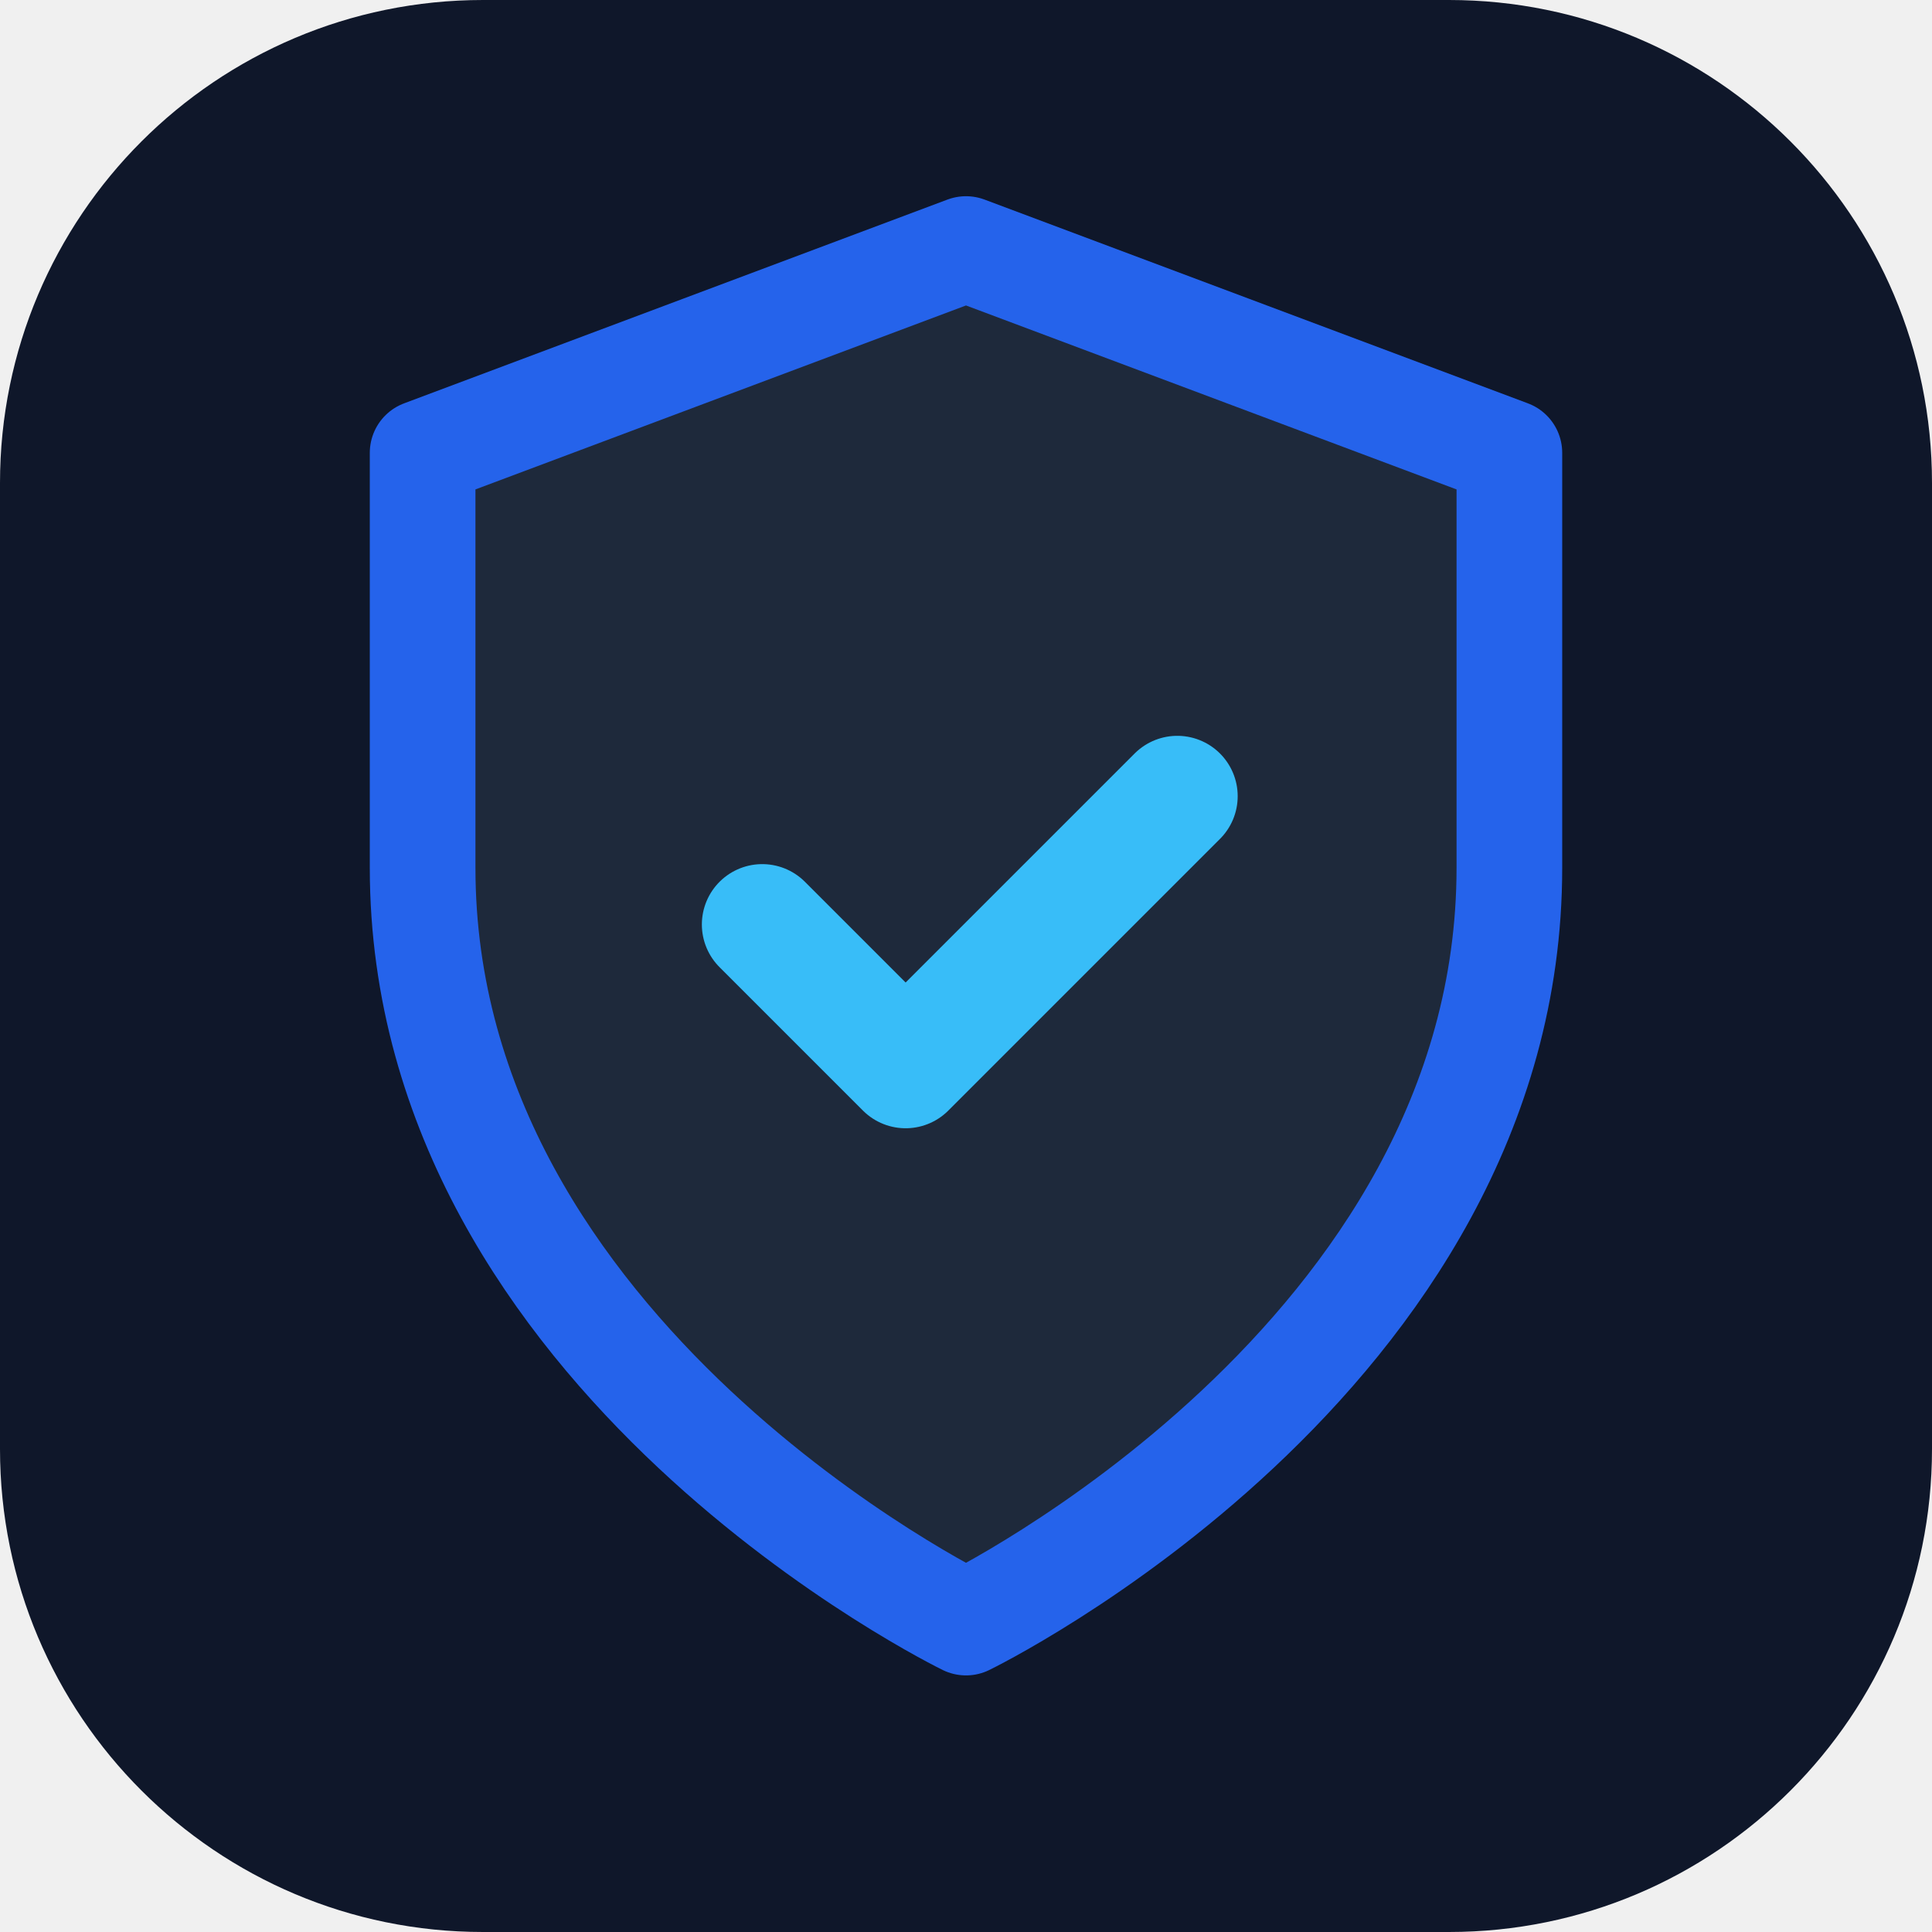
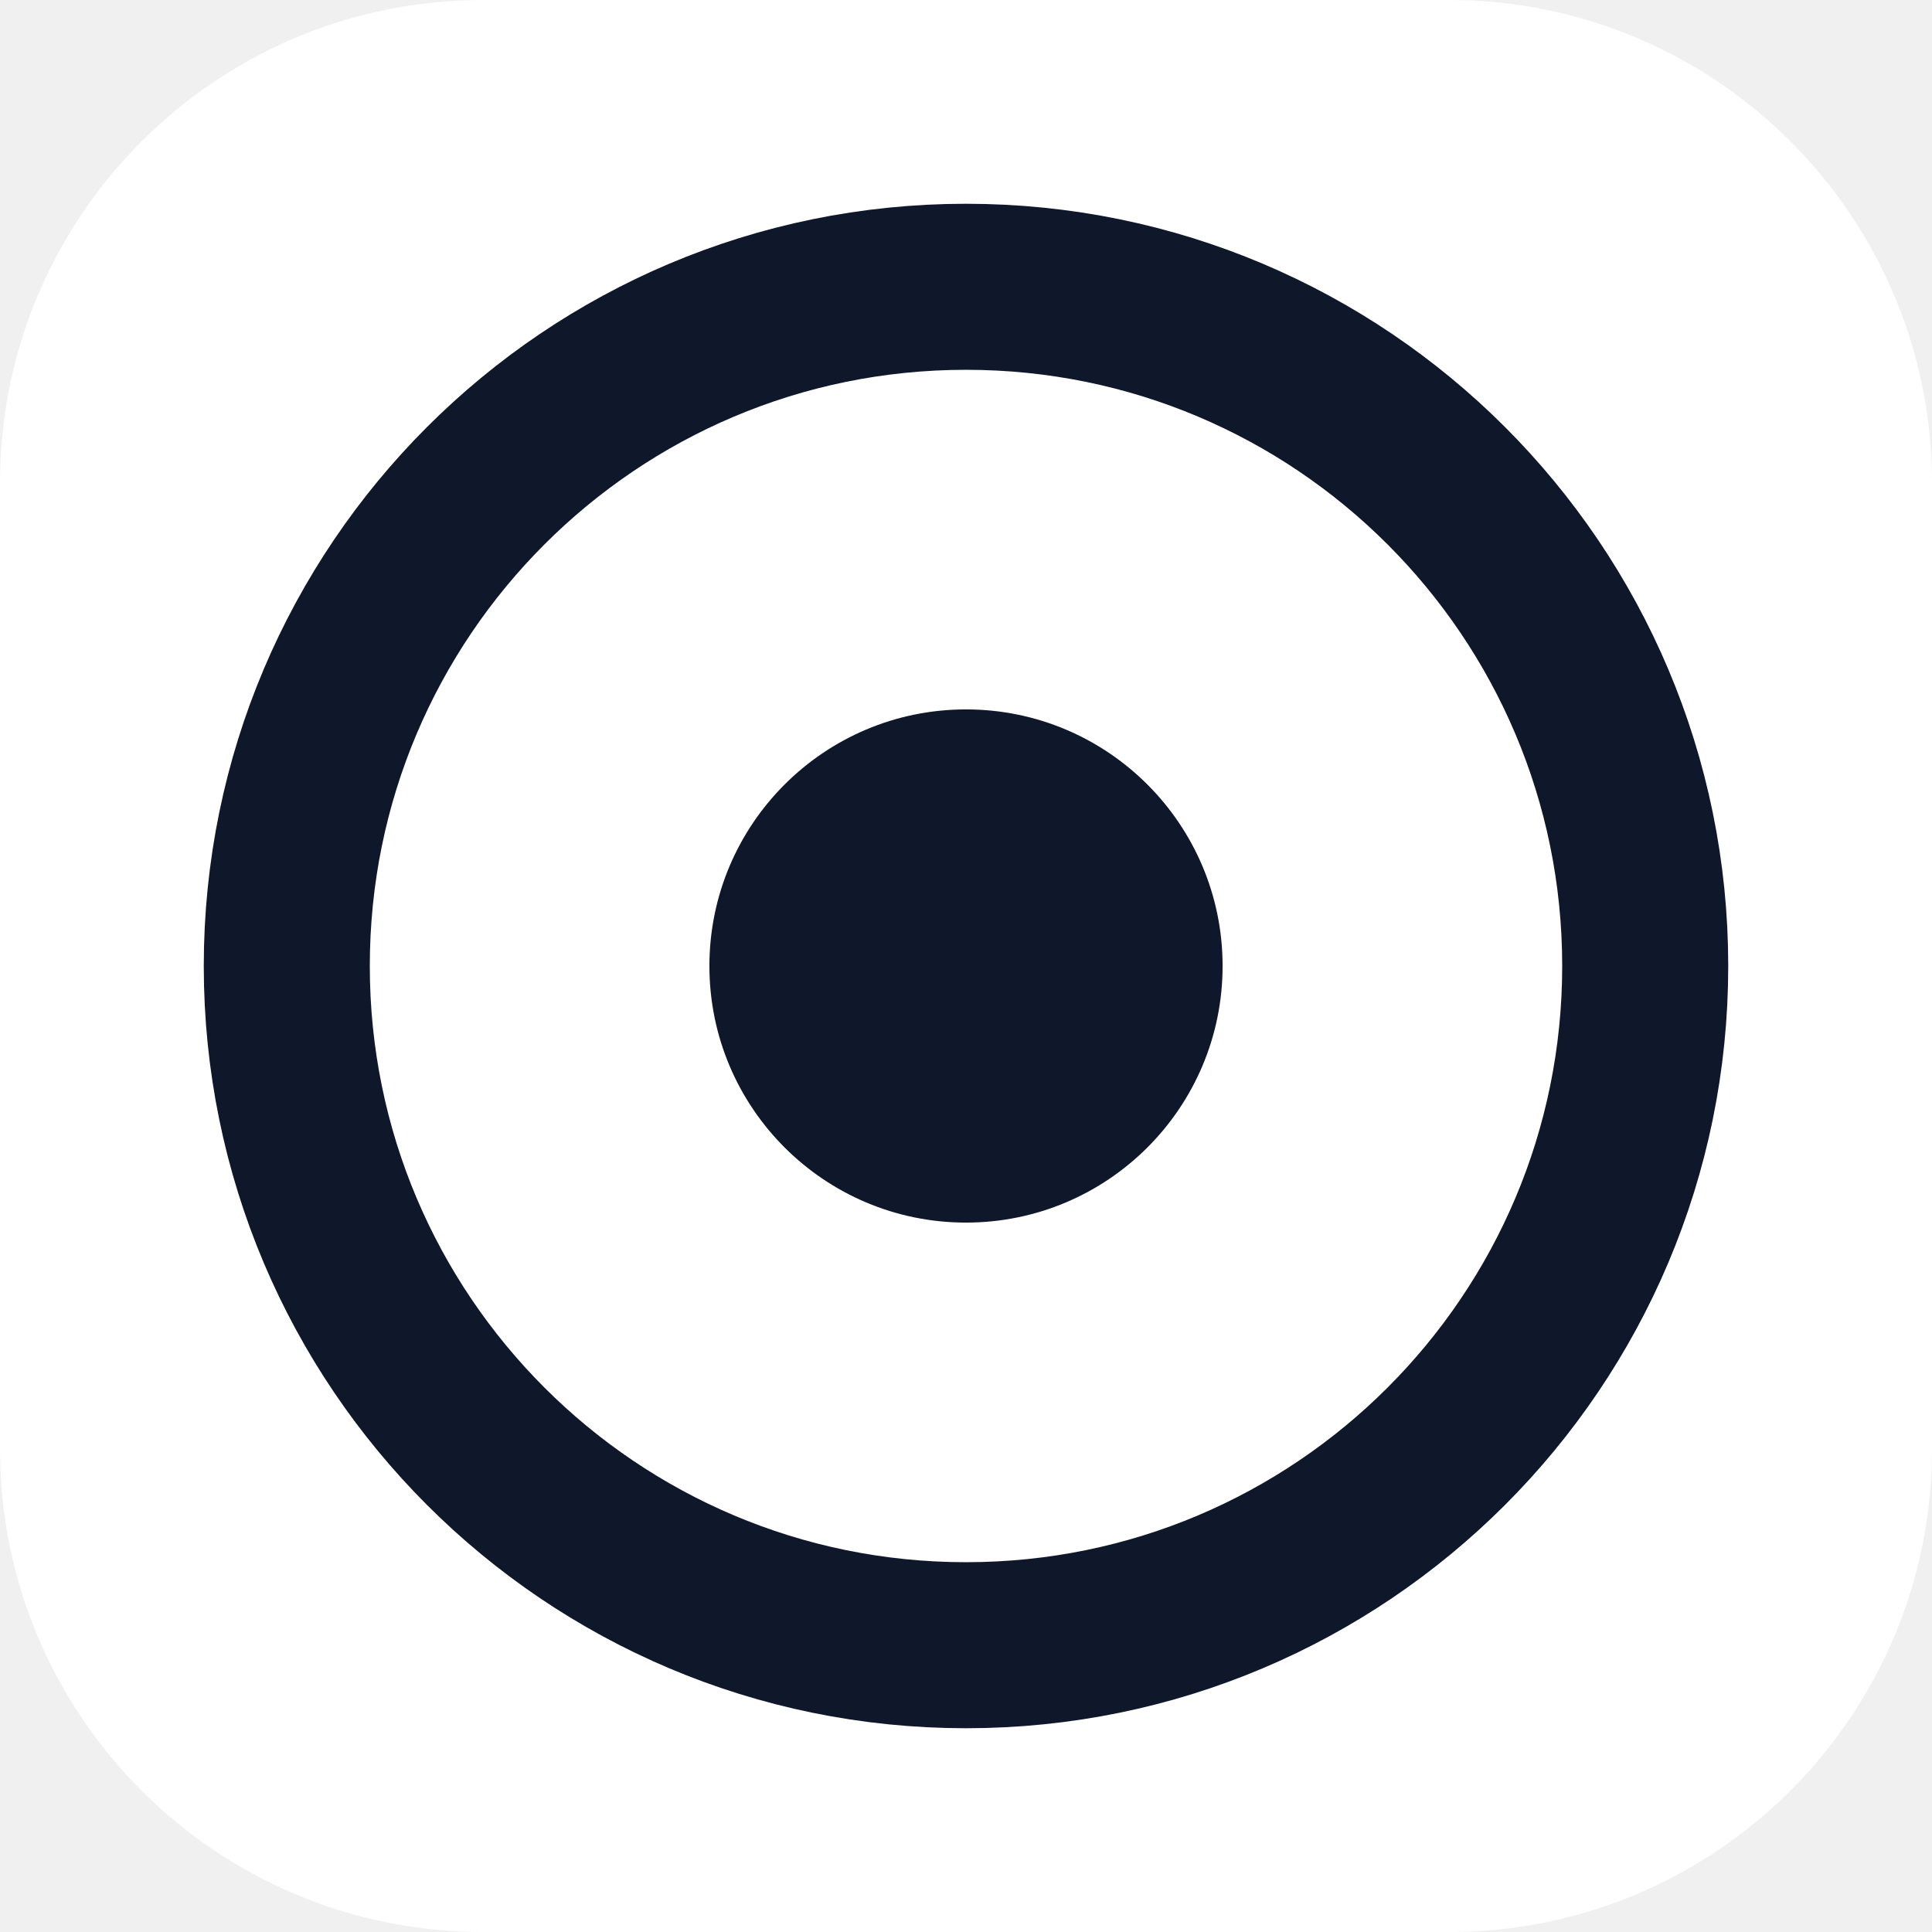
<svg xmlns="http://www.w3.org/2000/svg" viewBox="0 0 512 512" fill="none">
-   <rect width="512" height="512" rx="128" fill="#0F172A" />
-   <path d="M256 430S400 360 400 230V120L256 66L112 120v110c0 130 144 200 144 200z" stroke="#2563EB" stroke-width="28" stroke-linecap="round" stroke-linejoin="round" fill="#1E293B" />
-   <path d="M202 245l38 38 72-72" stroke="#38BDF8" stroke-width="32" stroke-linecap="round" stroke-linejoin="round" />
+   <rect width="512" height="512" rx="128" fill="#FFFFFF" />
+   <circle cx="256" cy="256" r="180" stroke="#0F172A" stroke-width="44" fill="none" />
+   <circle cx="256" cy="256" r="68" fill="#0F172A" />
</svg>
